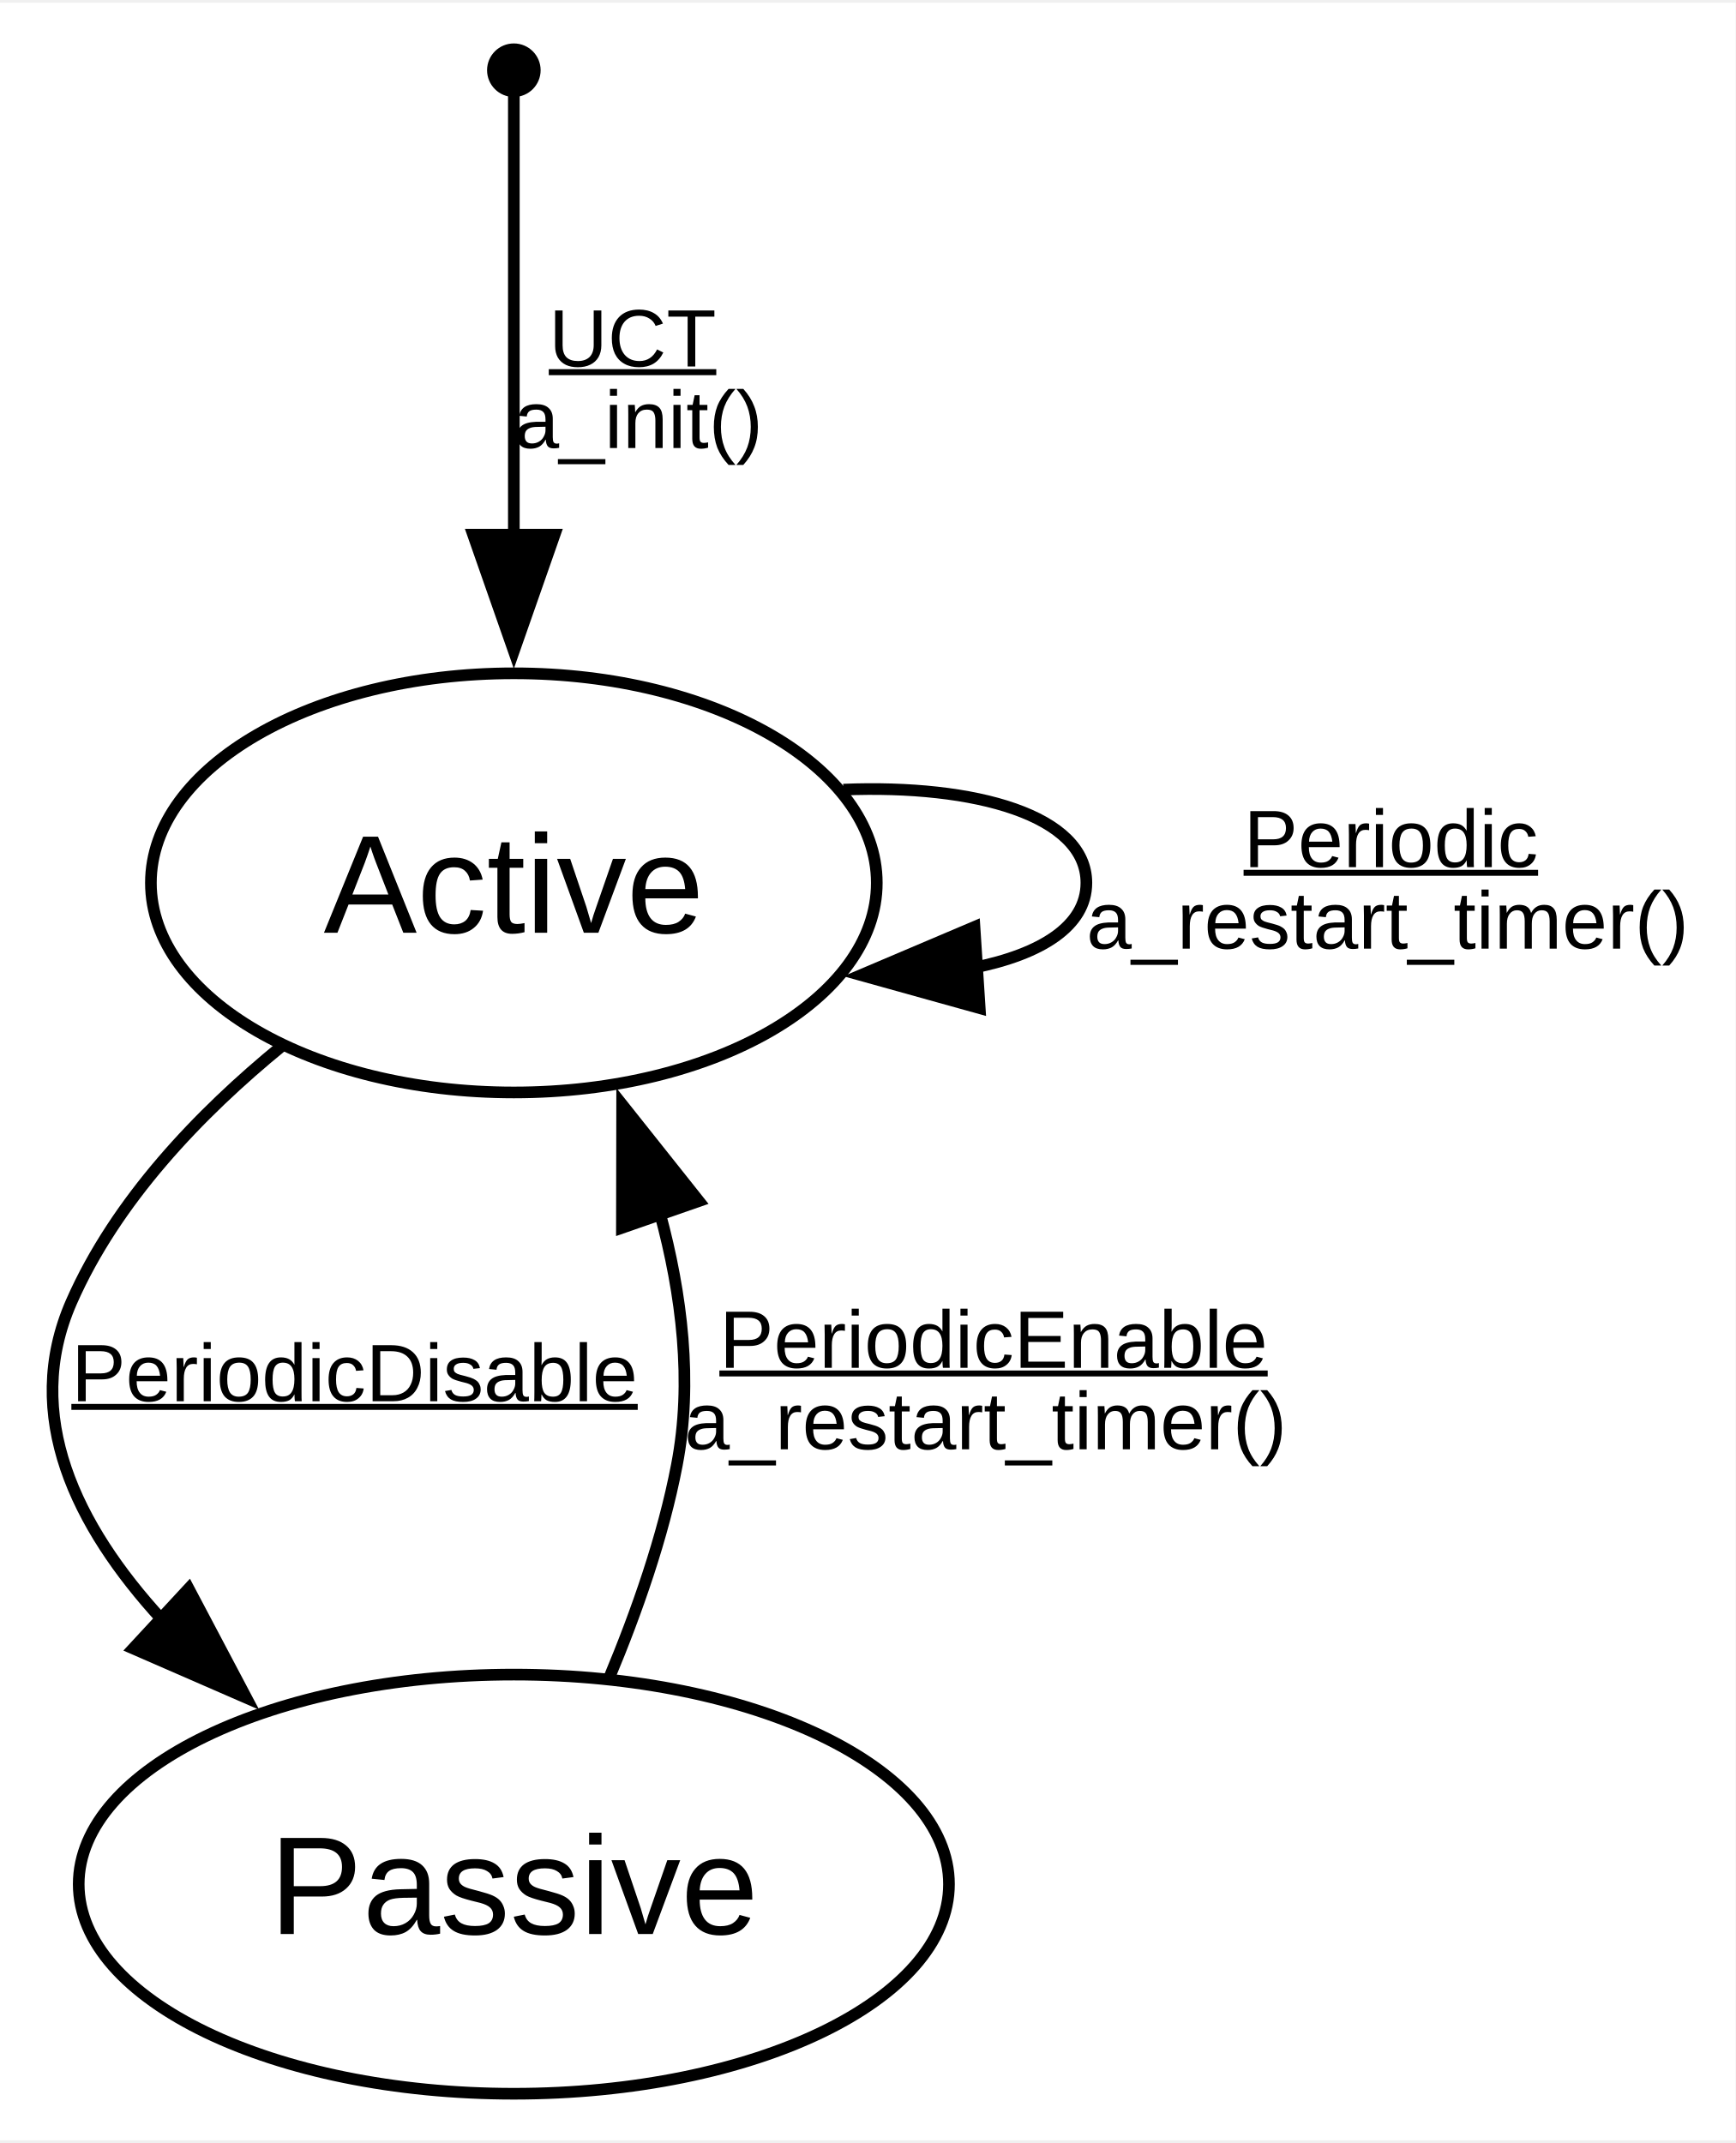
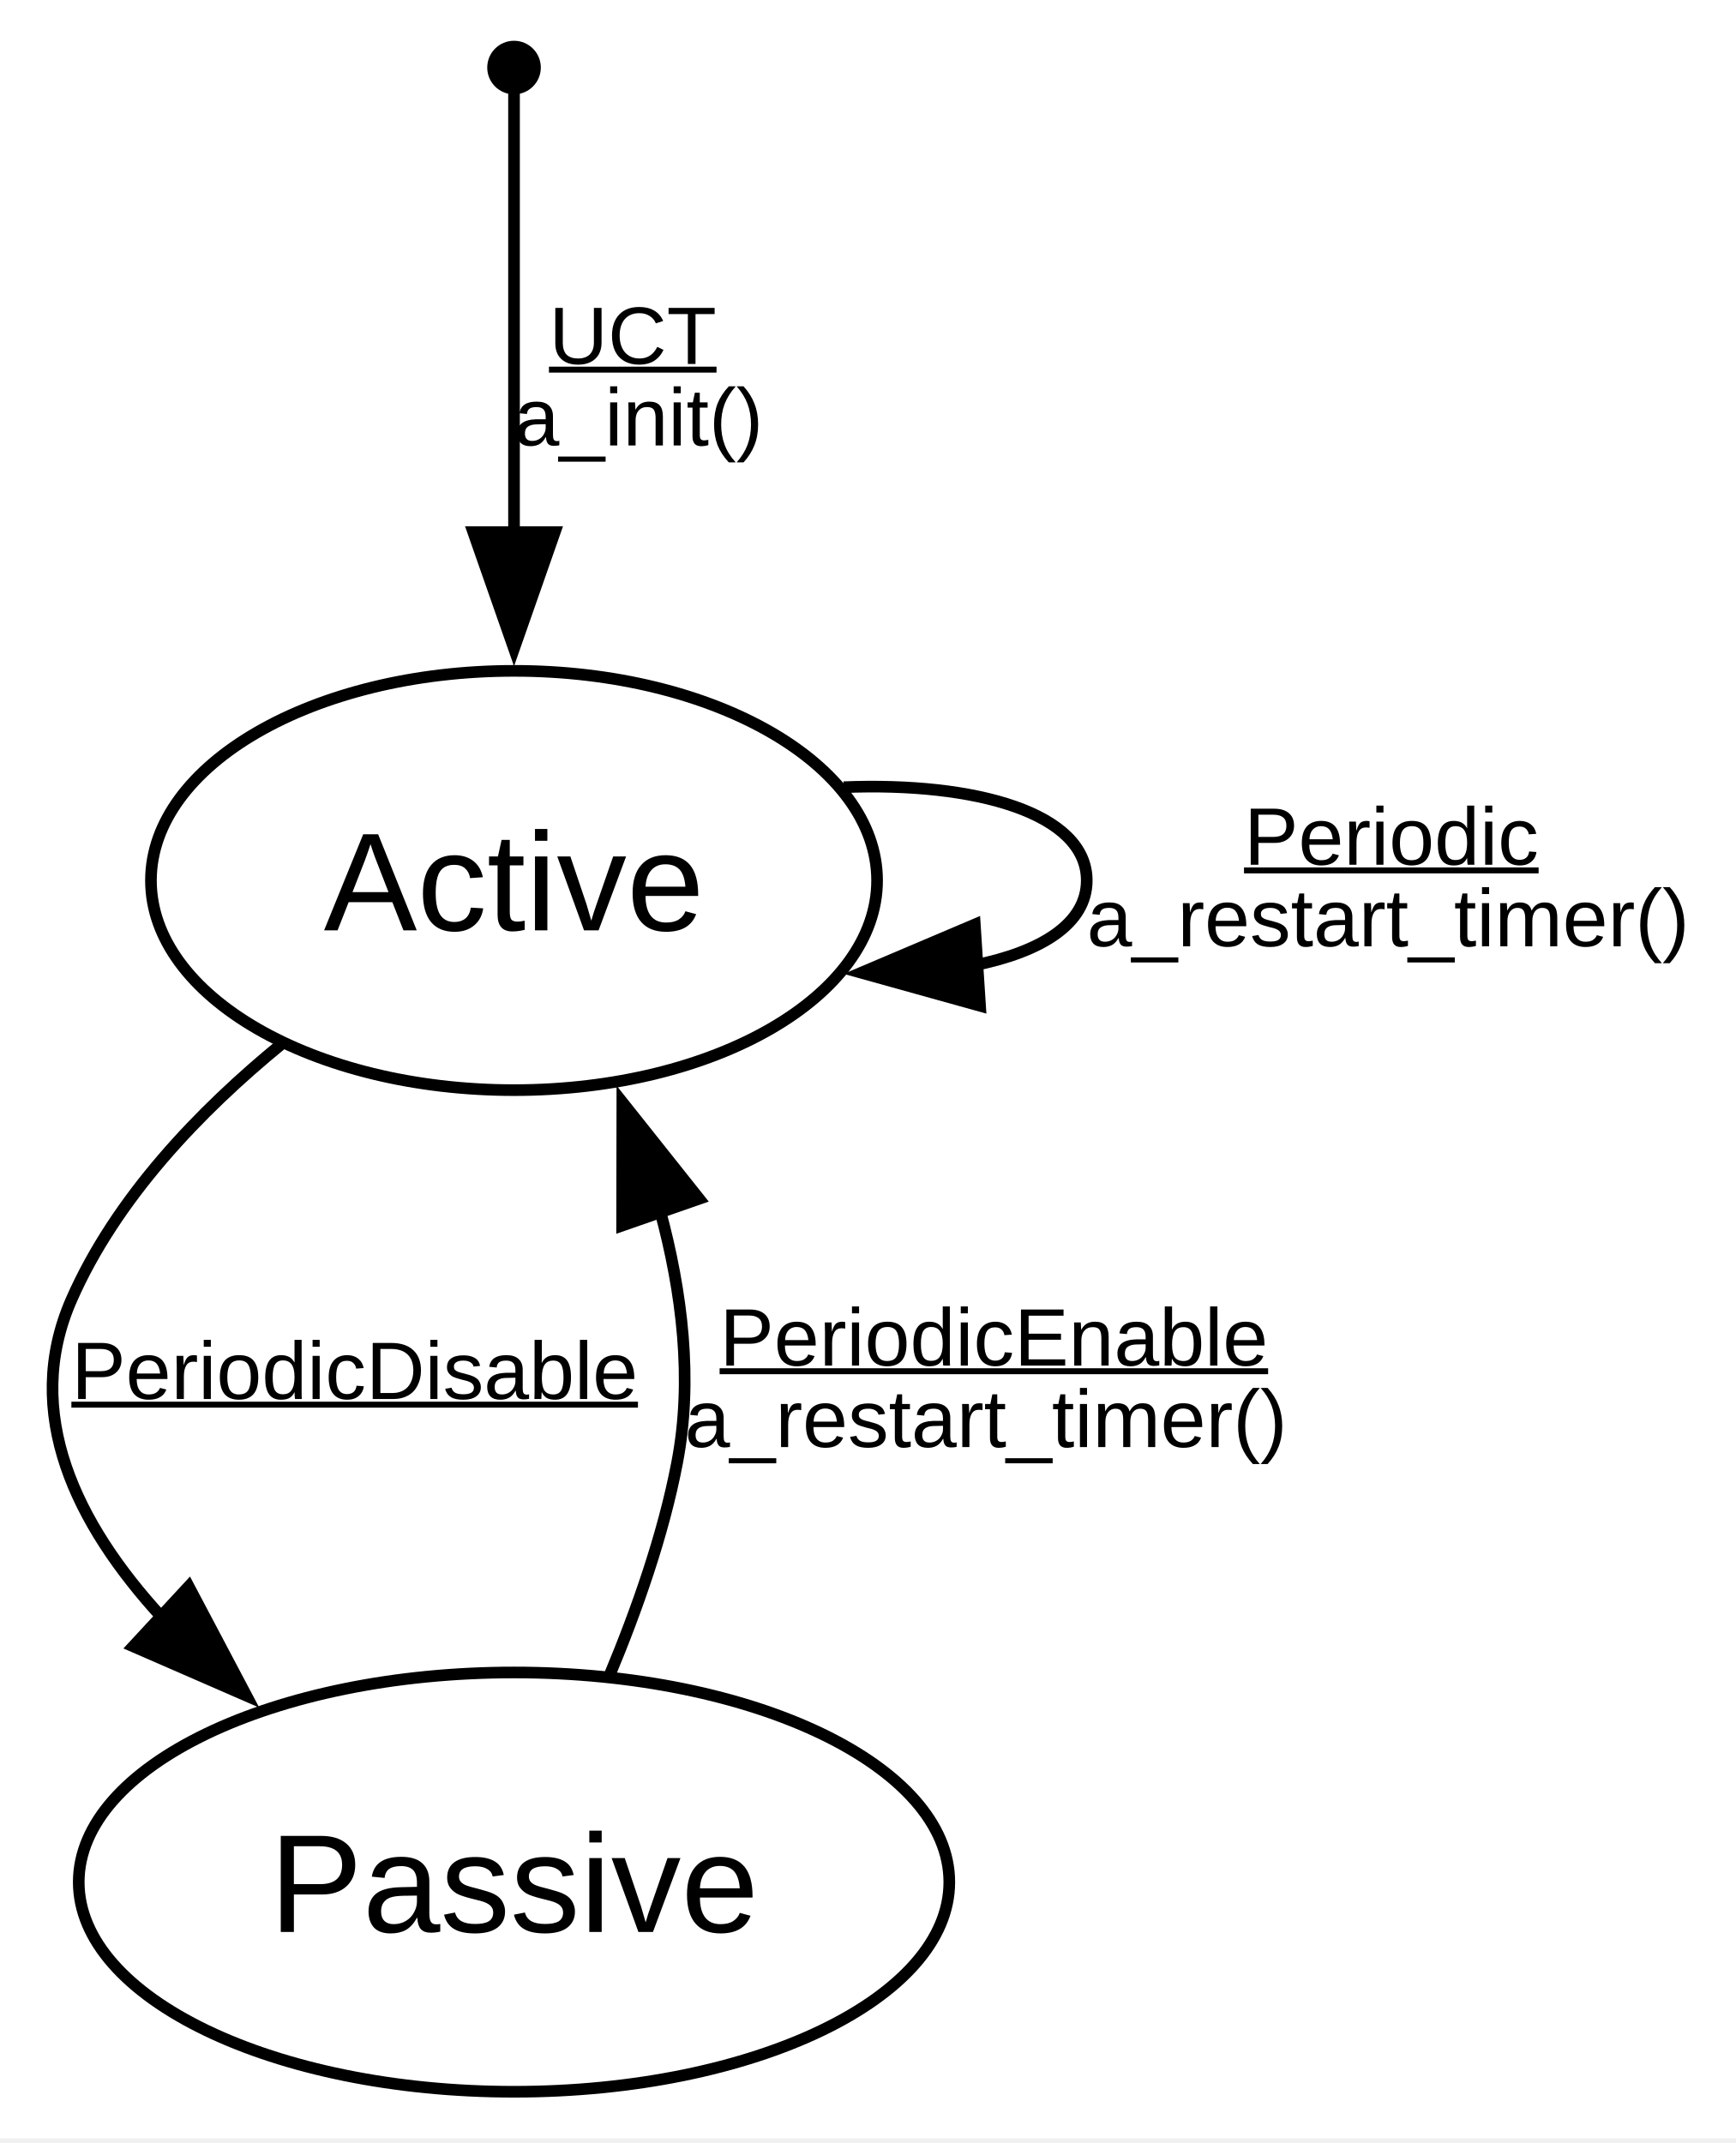
- <svg xmlns="http://www.w3.org/2000/svg" width="149pt" height="184pt" viewBox="0.00 0.00 149.05 183.60">
+ <svg xmlns="http://www.w3.org/2000/svg" width="149pt" height="184pt" viewBox="0.00 0.00 149.00 184.00">
  <g id="graph0" class="graph" transform="scale(1 1) rotate(0) translate(4 179.6)">
    <polygon fill="white" stroke="none" points="-4,4 -4,-179.6 145.05,-179.6 145.05,4 -4,4" />
    <g id="node1" class="node">
      <ellipse fill="black" stroke="black" cx="40.13" cy="-173.8" rx="1.8" ry="1.8" />
    </g>
    <g id="node3" class="node">
      <ellipse fill="none" stroke="black" cx="40.13" cy="-104" rx="31.17" ry="18" />
-       <text text-anchor="middle" x="40.13" y="-99.72" font-family="Arial" font-size="12.00">Active</text>
+       <text xml:space="preserve" text-anchor="middle" x="40.13" y="-99.72" font-family="Arial" font-size="12.00">Active</text>
    </g>
    <g id="edge1" class="edge">
      <path fill="none" stroke="black" d="M40.13,-171.62C40.13,-166.98 40.13,-149.42 40.13,-133.49" />
      <polygon fill="black" stroke="black" points="43.63,-133.91 40.13,-123.91 36.63,-133.91 43.63,-133.91" />
-       <text text-anchor="start" x="43.13" y="-148.35" font-family="Arial" text-decoration="underline" font-size="7.00">UCT</text>
-       <text text-anchor="start" x="40.13" y="-141.35" font-family="Arial" font-size="7.00">a_init()</text>
+       <text xml:space="preserve" text-anchor="start" x="43.13" y="-148.35" font-family="Arial" text-decoration="underline" font-size="7.00">UCT</text>
+       <text xml:space="preserve" text-anchor="start" x="40.13" y="-141.35" font-family="Arial" font-size="7.00">a_init()</text>
    </g>
    <g id="node2" class="node">
      <ellipse fill="none" stroke="black" cx="40.13" cy="-18" rx="37.37" ry="18" />
-       <text text-anchor="middle" x="40.13" y="-13.72" font-family="Arial" font-size="12.00">Passive</text>
+       <text xml:space="preserve" text-anchor="middle" x="40.13" y="-13.72" font-family="Arial" font-size="12.00">Passive</text>
    </g>
    <g id="edge2" class="edge">
      <path fill="none" stroke="black" d="M48.31,-35.7C50.68,-41.37 52.95,-47.83 54.13,-54 55.5,-61.1 54.57,-68.66 52.67,-75.66" />
      <polygon fill="black" stroke="black" points="49.41,-74.37 49.43,-84.96 56.02,-76.67 49.41,-74.37" />
-       <text text-anchor="start" x="57.78" y="-62.35" font-family="Arial" text-decoration="underline" font-size="7.00">PeriodicEnable</text>
-       <text text-anchor="start" x="54.78" y="-55.35" font-family="Arial" font-size="7.00">a_restart_timer()</text>
+       <text xml:space="preserve" text-anchor="start" x="57.78" y="-62.35" font-family="Arial" text-decoration="underline" font-size="7.00">PeriodicEnable</text>
+       <text xml:space="preserve" text-anchor="start" x="54.78" y="-55.35" font-family="Arial" font-size="7.00">a_restart_timer()</text>
    </g>
    <g id="edge4" class="edge">
      <path fill="none" stroke="black" d="M20.22,-90C13.12,-84.2 5.95,-76.71 2.13,-68 -2.13,-58.27 2.54,-48.76 9.89,-40.74" />
      <polygon fill="black" stroke="black" points="12.2,-43.38 17.15,-34.01 7.44,-38.24 12.2,-43.38" />
-       <text text-anchor="start" x="2.13" y="-59.48" font-family="Arial" text-decoration="underline" font-size="7.00">PeriodicDisable</text>
+       <text xml:space="preserve" text-anchor="start" x="2.13" y="-59.48" font-family="Arial" text-decoration="underline" font-size="7.00">PeriodicDisable</text>
    </g>
    <g id="edge3" class="edge">
      <path fill="none" stroke="black" d="M68.43,-112.01C79.77,-112.47 89.3,-109.79 89.3,-104 89.3,-100.29 85.39,-97.86 79.6,-96.71" />
      <polygon fill="black" stroke="black" points="80.14,-93.24 69.94,-96.08 79.69,-100.22 80.14,-93.24" />
-       <text text-anchor="start" x="102.8" y="-105.35" font-family="Arial" text-decoration="underline" font-size="7.00">Periodic</text>
-       <text text-anchor="start" x="89.3" y="-98.35" font-family="Arial" font-size="7.00">a_restart_timer()</text>
+       <text xml:space="preserve" text-anchor="start" x="102.8" y="-105.35" font-family="Arial" text-decoration="underline" font-size="7.00">Periodic</text>
+       <text xml:space="preserve" text-anchor="start" x="89.3" y="-98.35" font-family="Arial" font-size="7.00">a_restart_timer()</text>
    </g>
  </g>
</svg>
